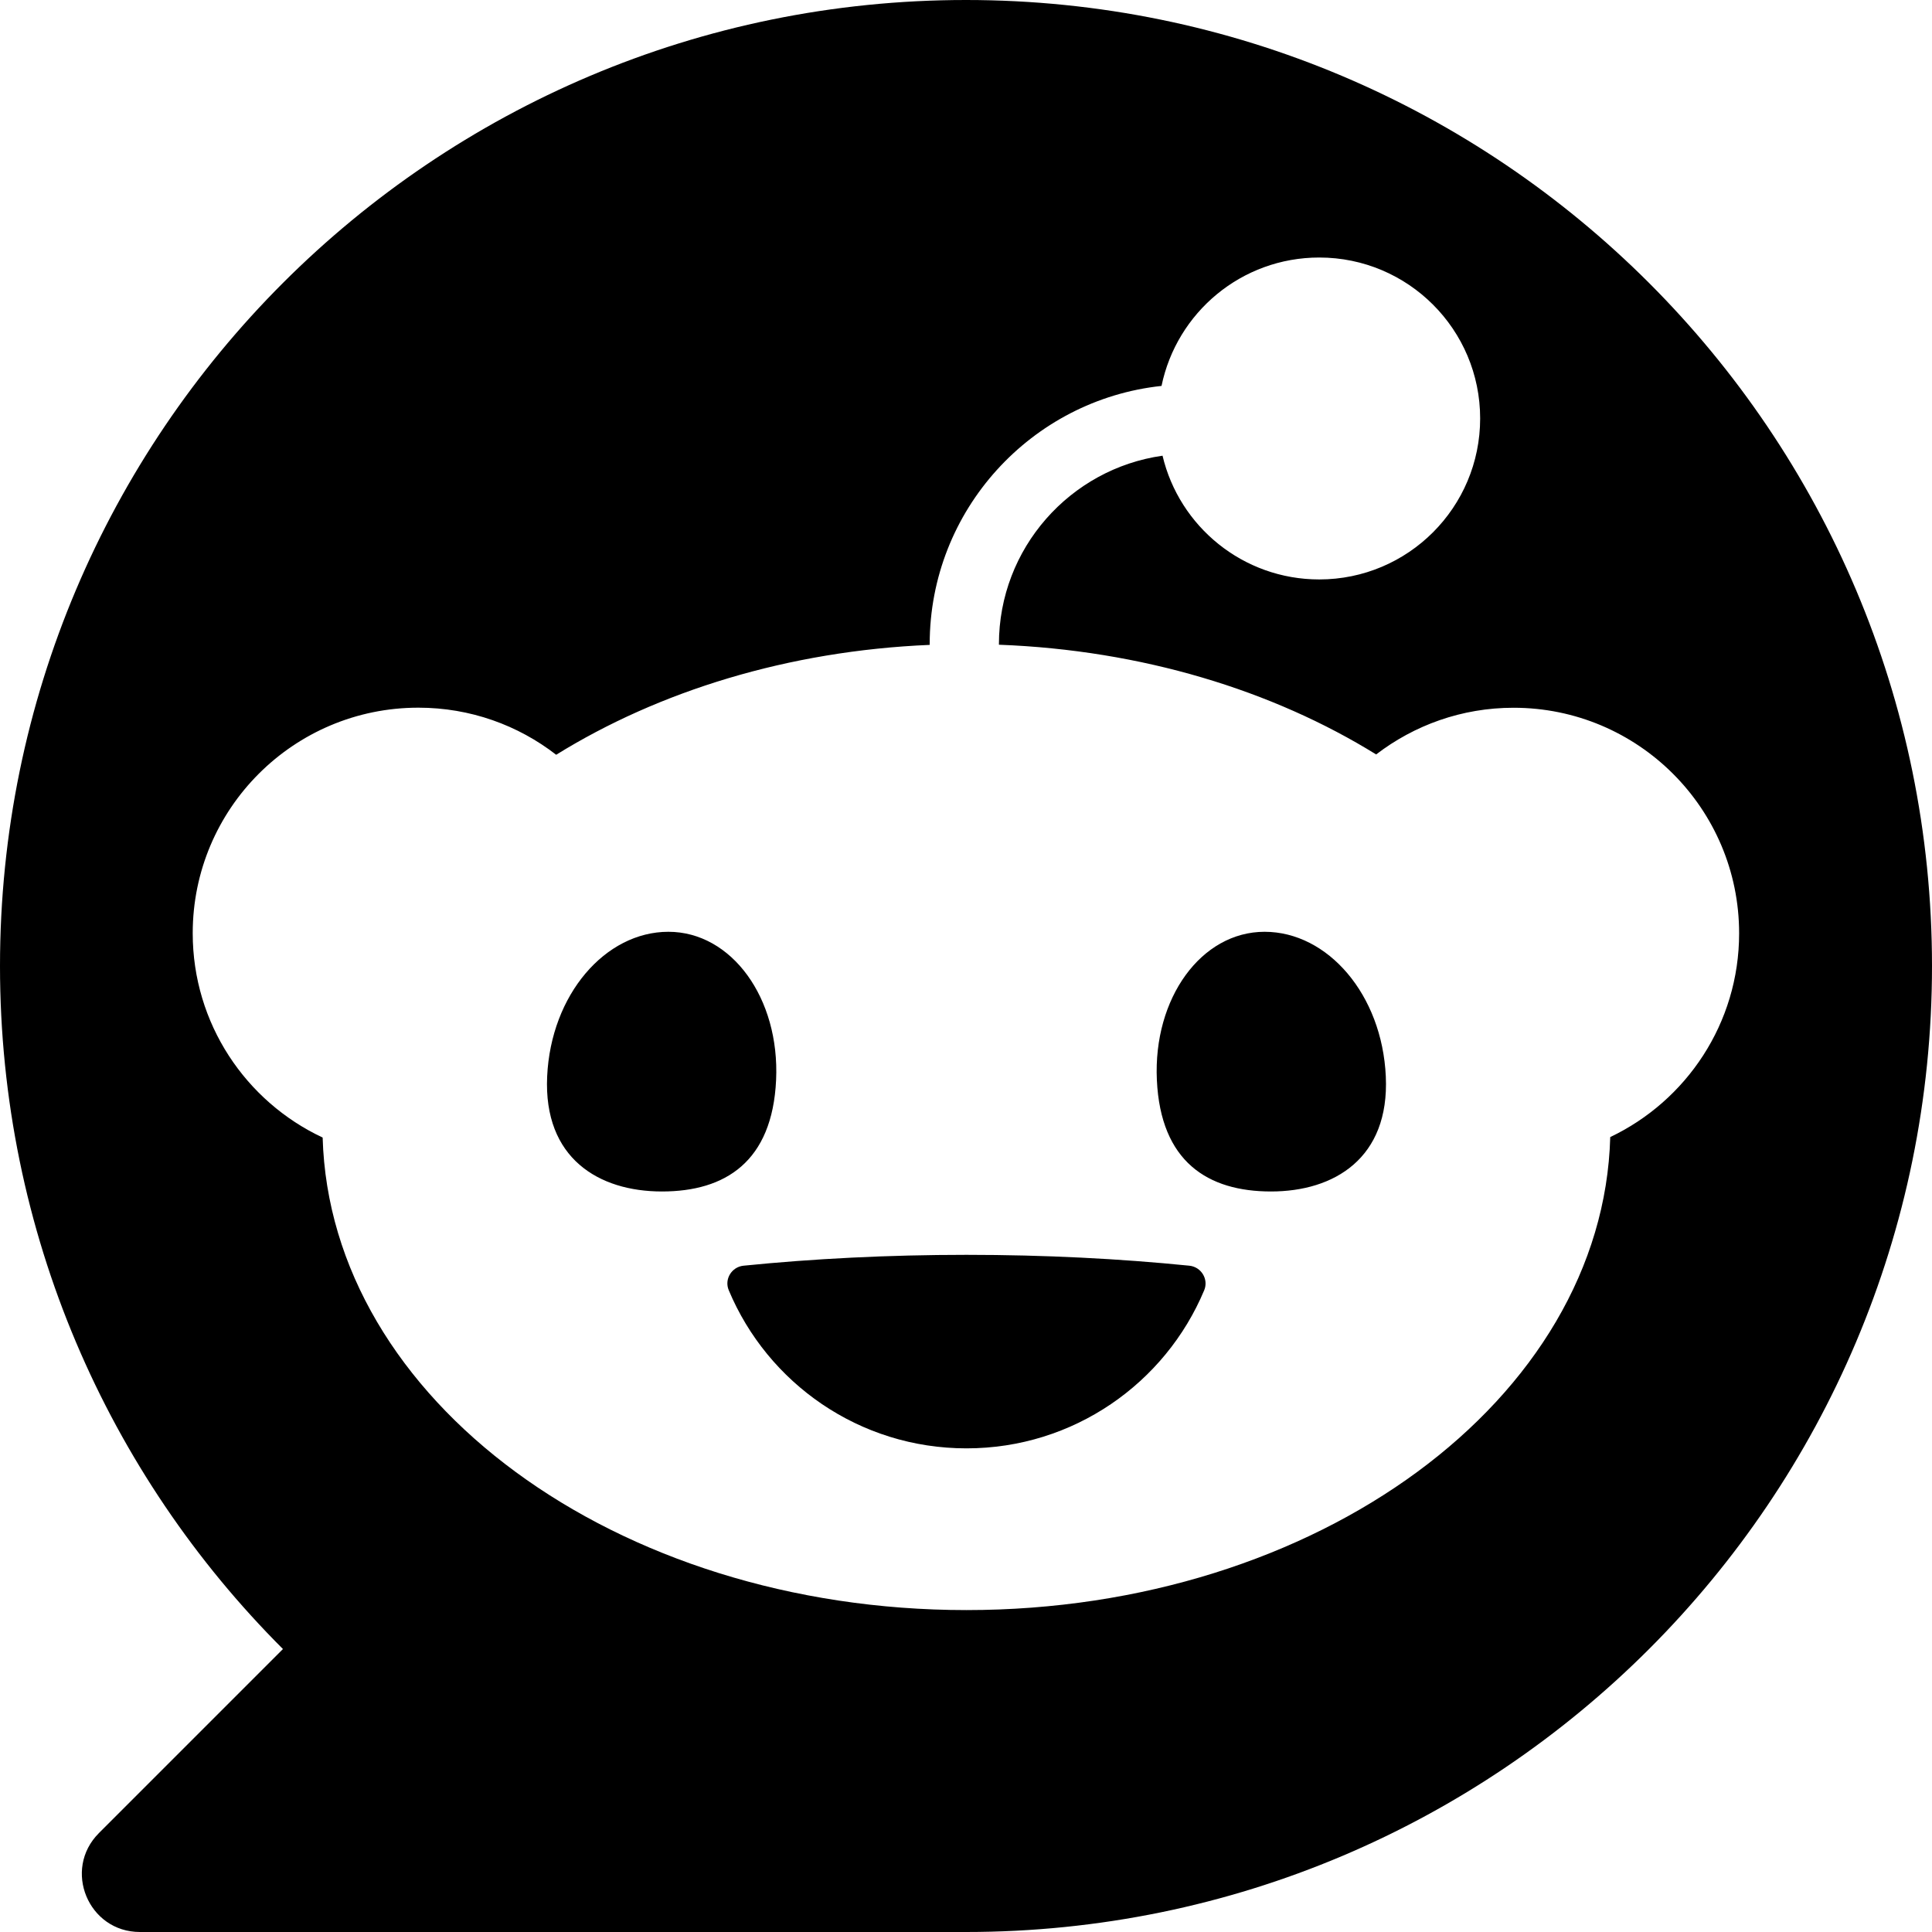
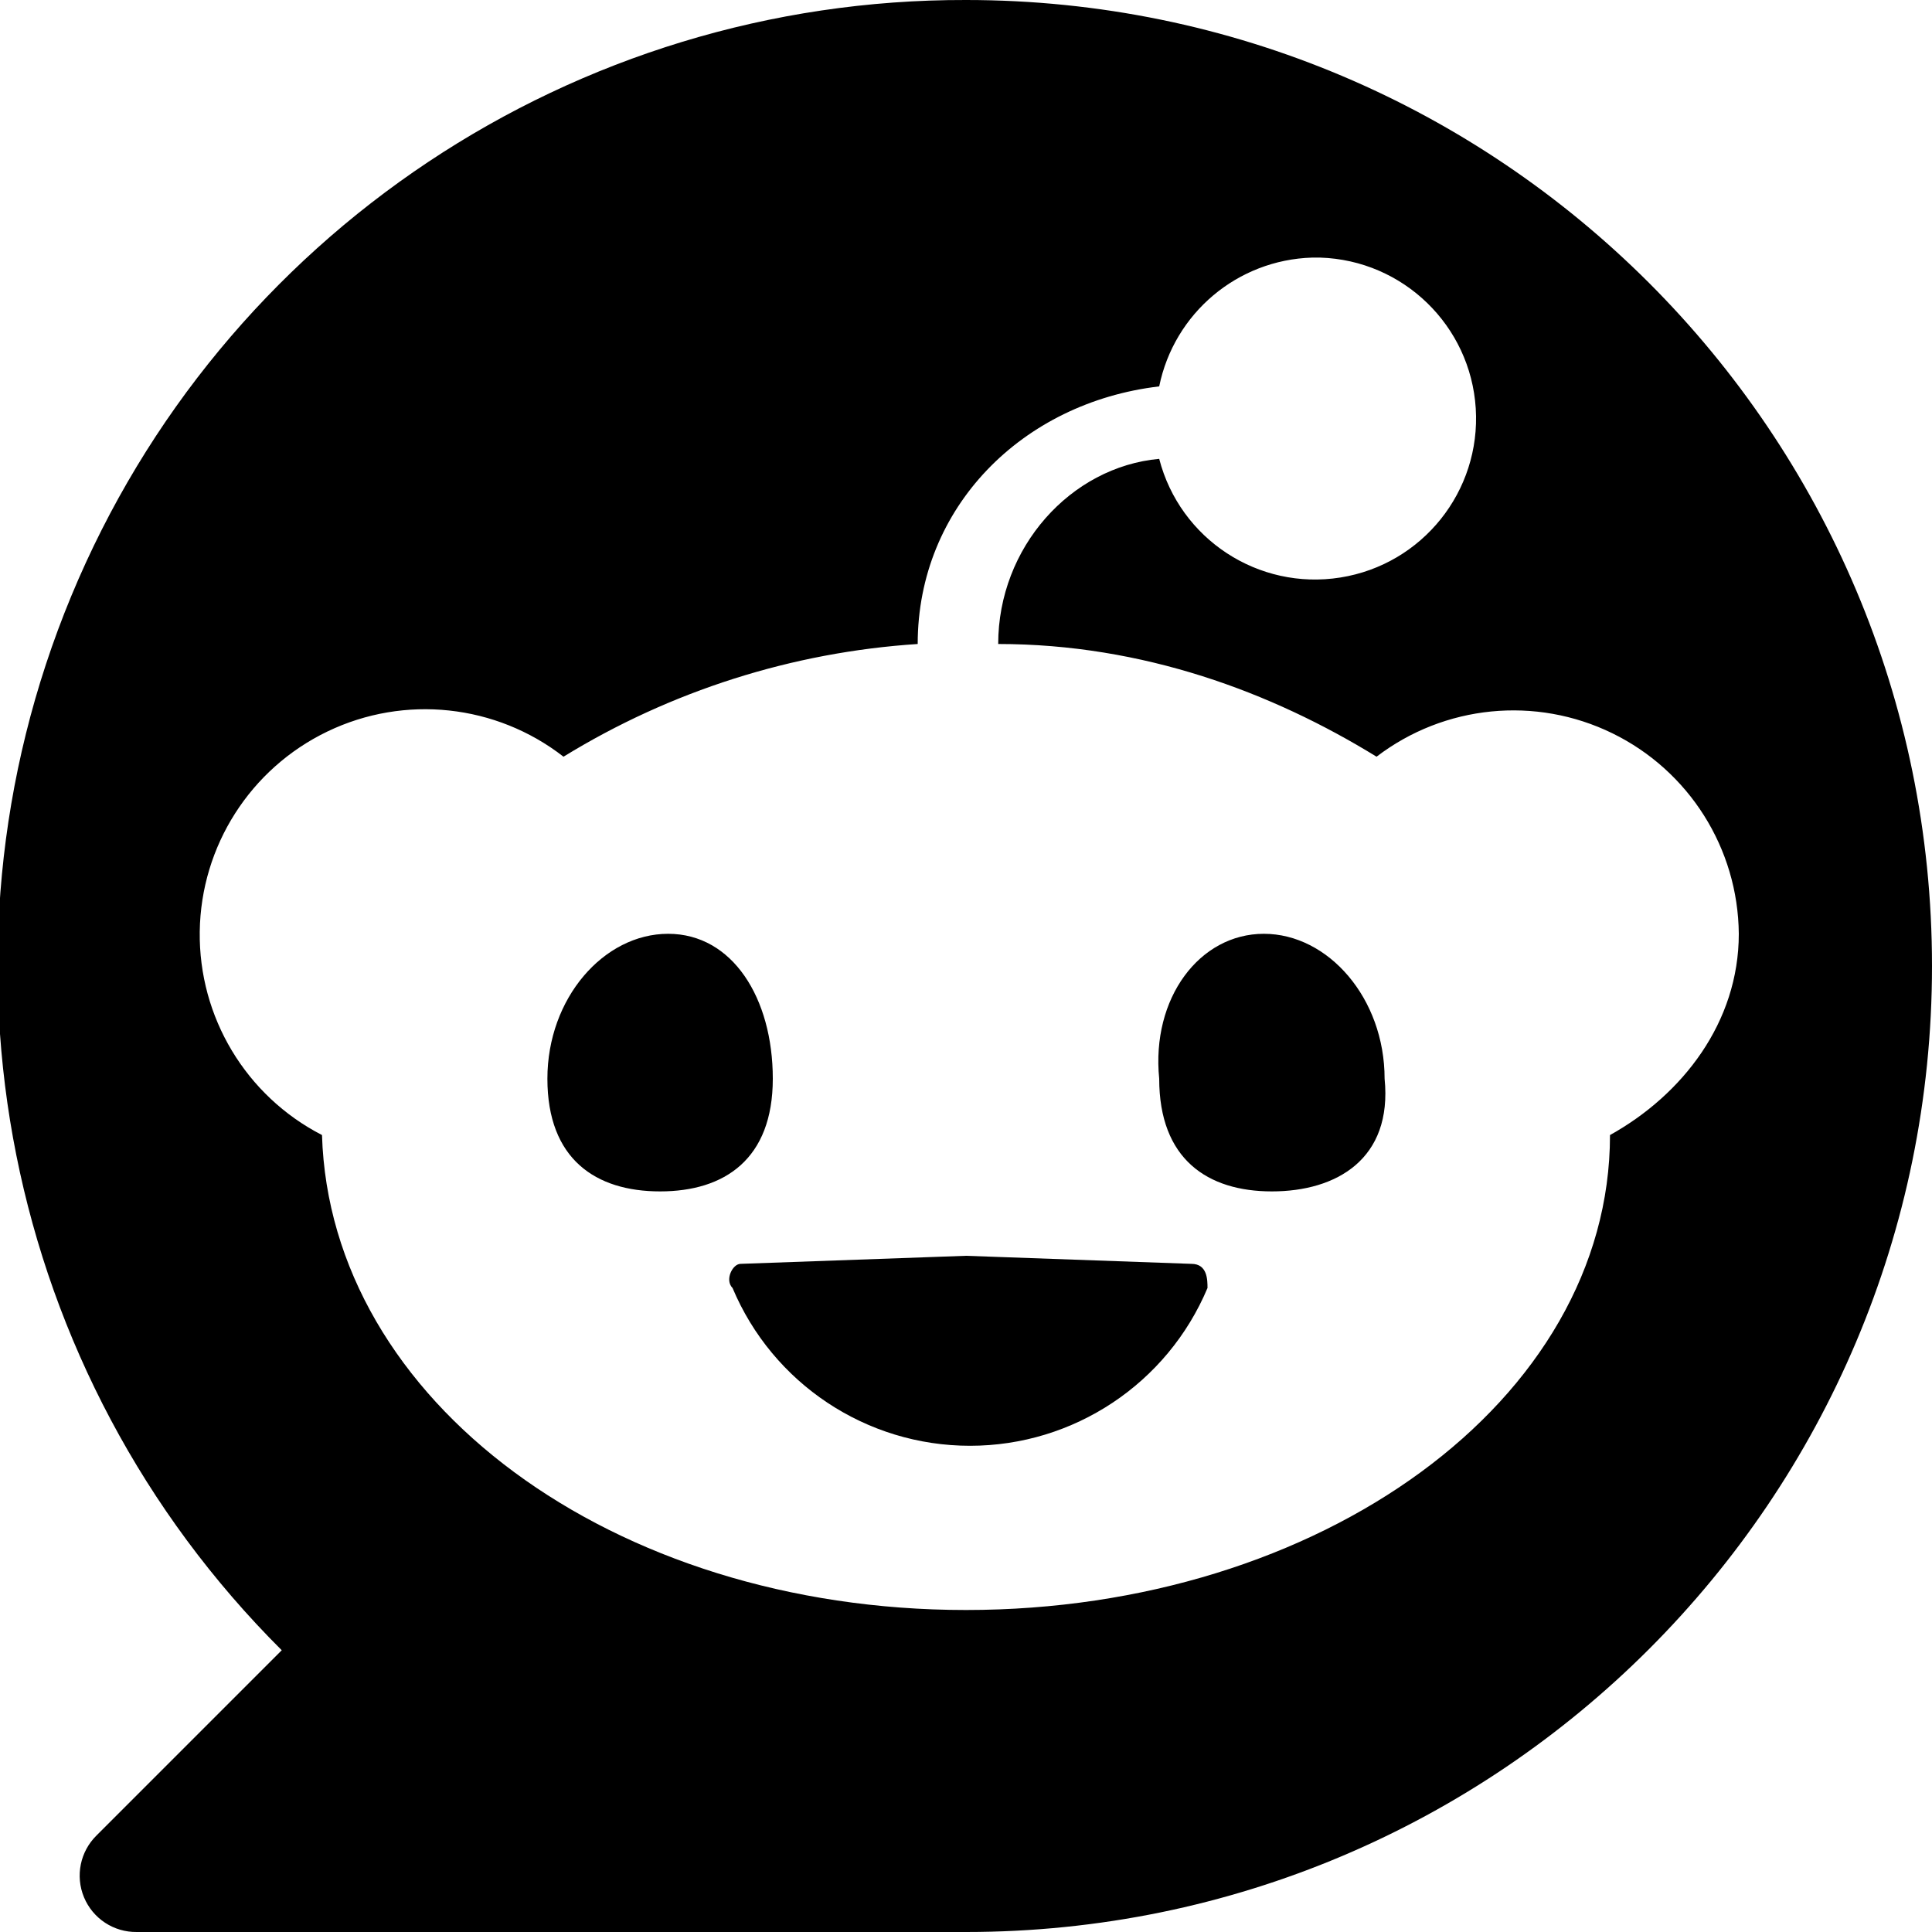
- <svg xmlns="http://www.w3.org/2000/svg" role="img" viewBox="0 0 24 24">
-   <path d="M12 0C5.373 0 0 5.373 0 12c0 3.314 1.343 6.314 3.515 8.485l-2.286 2.286C.775 23.225 1.097 24 1.738 24H12c6.627 0 12-5.373 12-12S18.627 0 12 0Zm4.388 3.199c1.104 0 1.999.895 1.999 1.999 0 1.105-.895 2-1.999 2-.946 0-1.739-.657-1.947-1.539v.002c-1.147.162-2.032 1.15-2.032 2.341v.007c1.776.067 3.4.567 4.686 1.363.473-.363 1.064-.58 1.707-.58 1.547 0 2.802 1.254 2.802 2.802 0 1.117-.655 2.081-1.601 2.531-.088 3.256-3.637 5.876-7.997 5.876-4.361 0-7.905-2.617-7.998-5.87-.954-.447-1.614-1.415-1.614-2.538 0-1.548 1.255-2.802 2.803-2.802.645 0 1.239.218 1.712.585 1.275-.79 2.881-1.291 4.64-1.365v-.01c0-1.663 1.263-3.034 2.88-3.207.188-.911.993-1.595 1.959-1.595Zm-8.085 8.376c-.784 0-1.459.78-1.506 1.797-.047 1.016.64 1.429 1.426 1.429.786 0 1.371-.369 1.418-1.385.047-1.017-.553-1.841-1.338-1.841Zm7.406 0c-.786 0-1.385.824-1.338 1.841.047 1.017.634 1.385 1.418 1.385.785 0 1.473-.413 1.426-1.429-.046-1.017-.721-1.797-1.506-1.797Zm-3.703 4.013c-.974 0-1.907.048-2.77.135-.147.015-.241.168-.183.305.483 1.154 1.622 1.964 2.953 1.964 1.33 0 2.47-.81 2.953-1.964.057-.137-.037-.29-.184-.305-.863-.087-1.795-.135-2.769-.135Z" />
+ <svg xmlns="http://www.w3.org/2000/svg" viewBox="0 0 24 24">
+   <path d="M12 0a12 12 0 0 0-8.5 20.5l-2.3 2.3a.7.7 0 0 0 .5 1.2H12a12 12 0 0 0 0-24zm4.4 3.2a2 2 0 1 1-2 2.5c-1.1.1-2 1.1-2 2.3 1.8 0 3.4.6 4.7 1.4a2.8 2.8 0 0 1 4.5 2.2c0 1.1-.7 2-1.6 2.5 0 3.3-3.6 5.9-8 5.9s-7.9-2.6-8-5.9a2.8 2.8 0 1 1 3-4.7A9.6 9.6 0 0 1 11.4 8c0-1.7 1.3-3 3-3.2a2 2 0 0 1 1.9-1.6zm-8.1 8.4c-.8 0-1.5.8-1.5 1.8s.6 1.4 1.4 1.4c.8 0 1.4-.4 1.4-1.4 0-1-.5-1.8-1.3-1.8zm7.4 0c-.8 0-1.4.8-1.3 1.8 0 1 .6 1.4 1.4 1.4.8 0 1.5-.4 1.4-1.4 0-1-.7-1.8-1.5-1.8zm-3.7 4l-2.8.1c-.1 0-.2.2-.1.3a3.2 3.2 0 0 0 5.9 0c0-.1 0-.3-.2-.3l-2.8-.1z" />
</svg>
